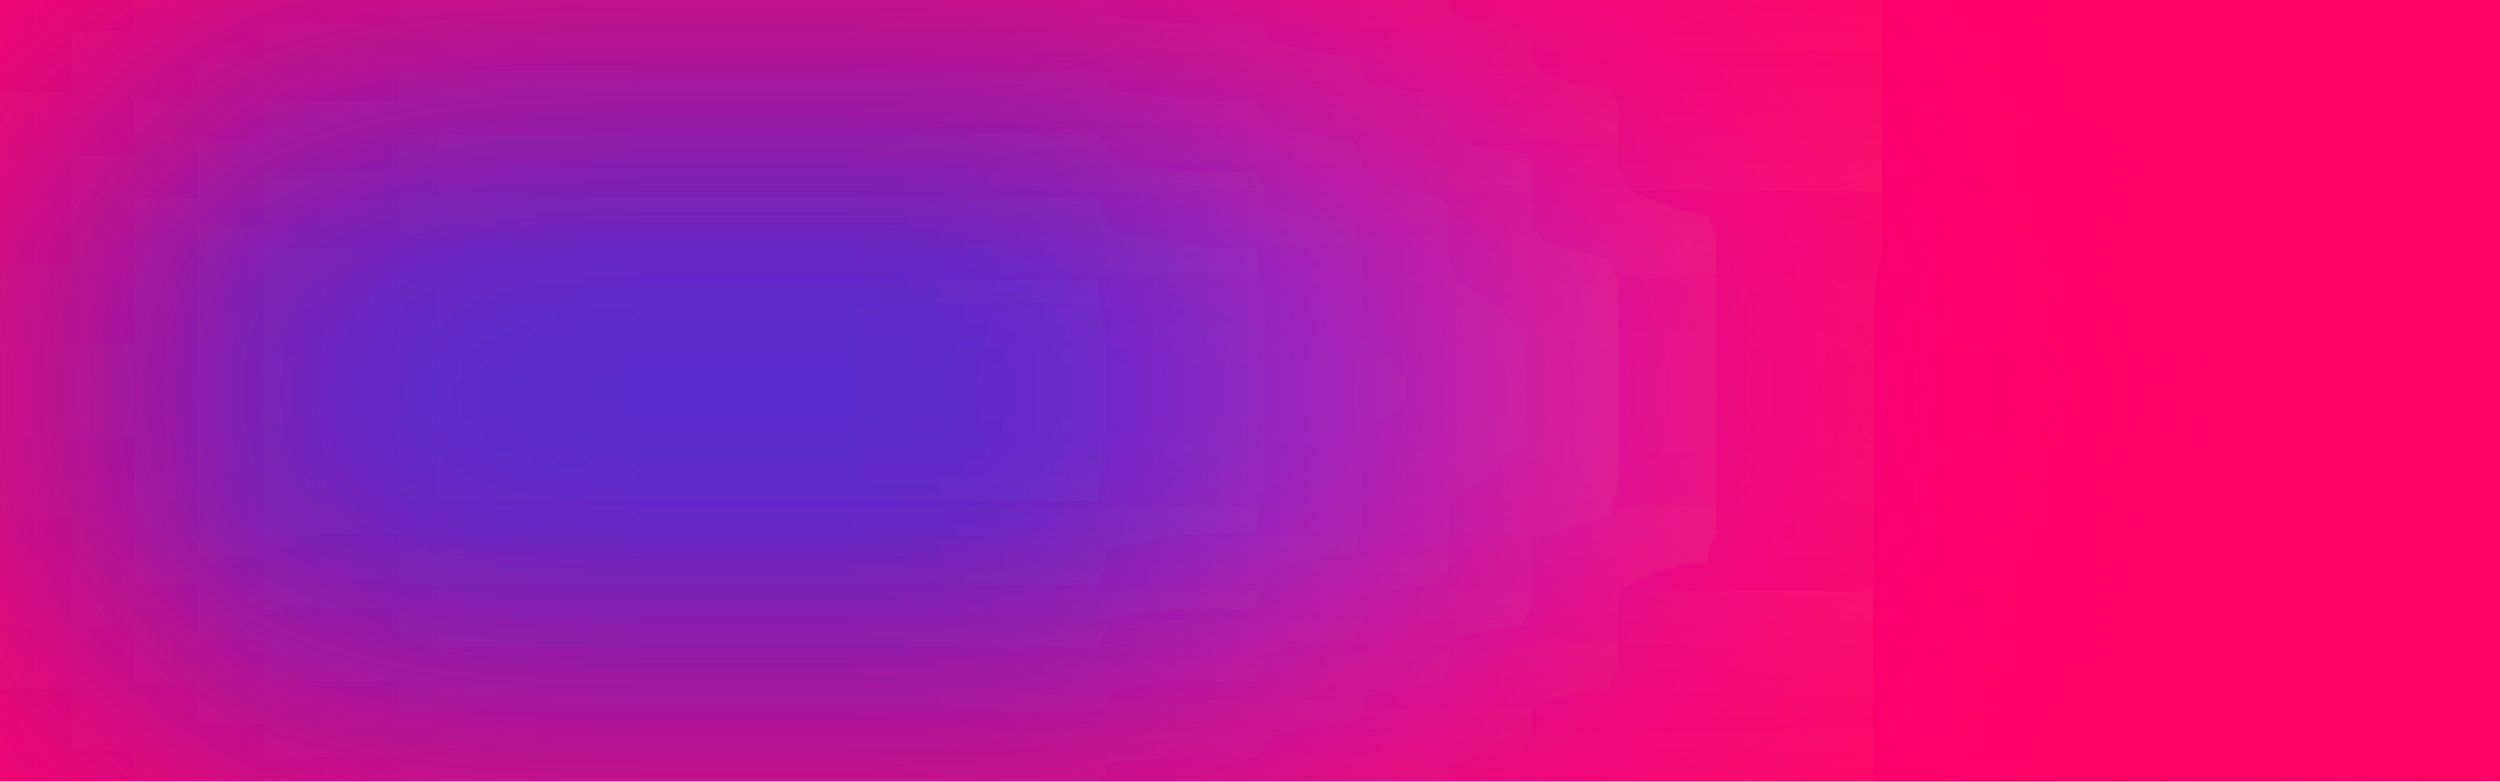
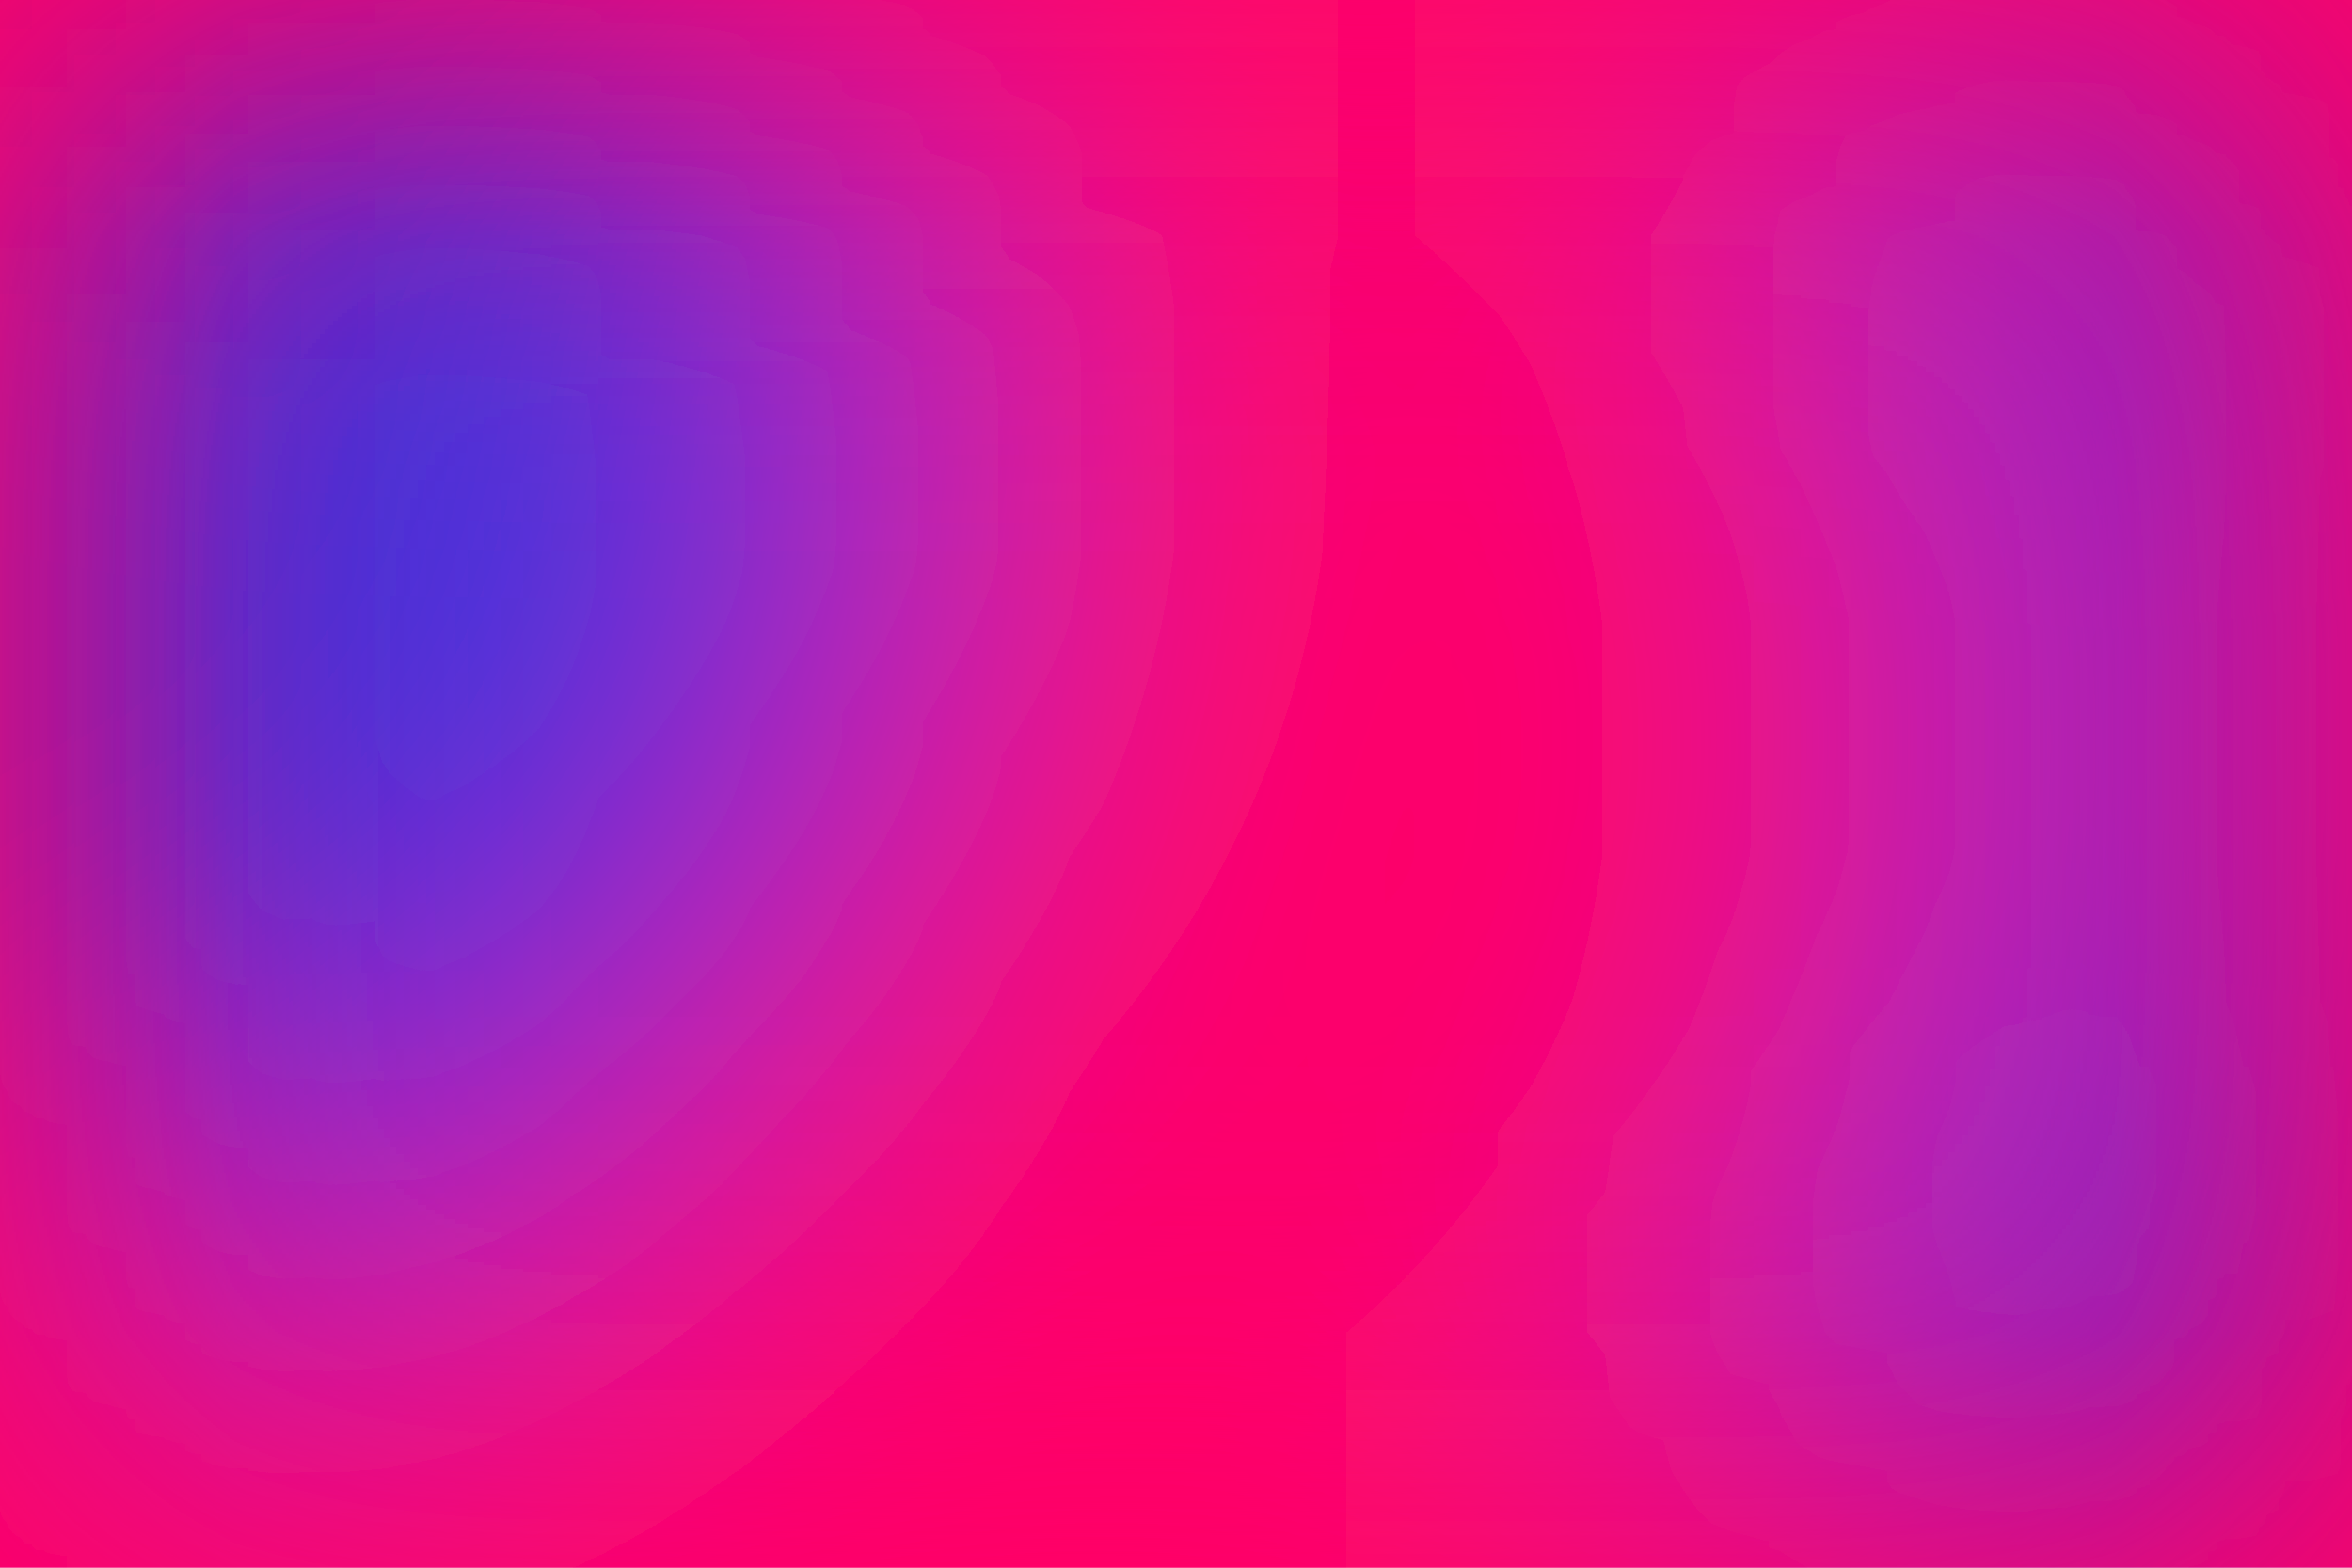
- <svg xmlns="http://www.w3.org/2000/svg" id="visual" viewBox="0 0 960 300" width="960" height="300" version="1.1">
+ <svg xmlns="http://www.w3.org/2000/svg" id="visual" viewBox="0 0 900 600" width="900" height="600" version="1.1">
  <defs>
    <filter id="blur1" x="-10%" y="-10%" width="120%" height="120%">
      <feFlood flood-opacity="0" result="BackgroundImageFix" />
      <feBlend mode="normal" in="SourceGraphic" in2="BackgroundImageFix" result="shape" />
-       <feGaussianBlur stdDeviation="149" result="effect1_foregroundBlur" />
+       <feGaussianBlur stdDeviation="161" result="effect1_foregroundBlur" />
    </filter>
  </defs>
-   <rect width="960" height="300" fill="#ff0066" />
+   <rect width="900" height="600" fill="#ff0066" />
  <g filter="url(#blur1)">
-     <circle cx="651" cy="178" fill="#3c31dd" r="332" />
-     <circle cx="40" cy="41" fill="#ff0066" r="332" />
-     <circle cx="412" cy="237" fill="#3c31dd" r="332" />
-     <circle cx="241" cy="202" fill="#3c31dd" r="332" />
-     <circle cx="901" cy="161" fill="#ff0066" r="332" />
-     <circle cx="62" cy="210" fill="#3c31dd" r="332" />
+     <circle cx="489" cy="104" fill="#3c31dd" r="357" />
+     <circle cx="98" cy="449" fill="#ff0066" r="357" />
+     <circle cx="265" cy="91" fill="#3c31dd" r="357" />
+     <circle cx="645" cy="314" fill="#3c31dd" r="357" />
+     <circle cx="397" cy="283" fill="#ff0066" r="357" />
+     <circle cx="14" cy="164" fill="#3c31dd" r="357" />
  </g>
</svg>
